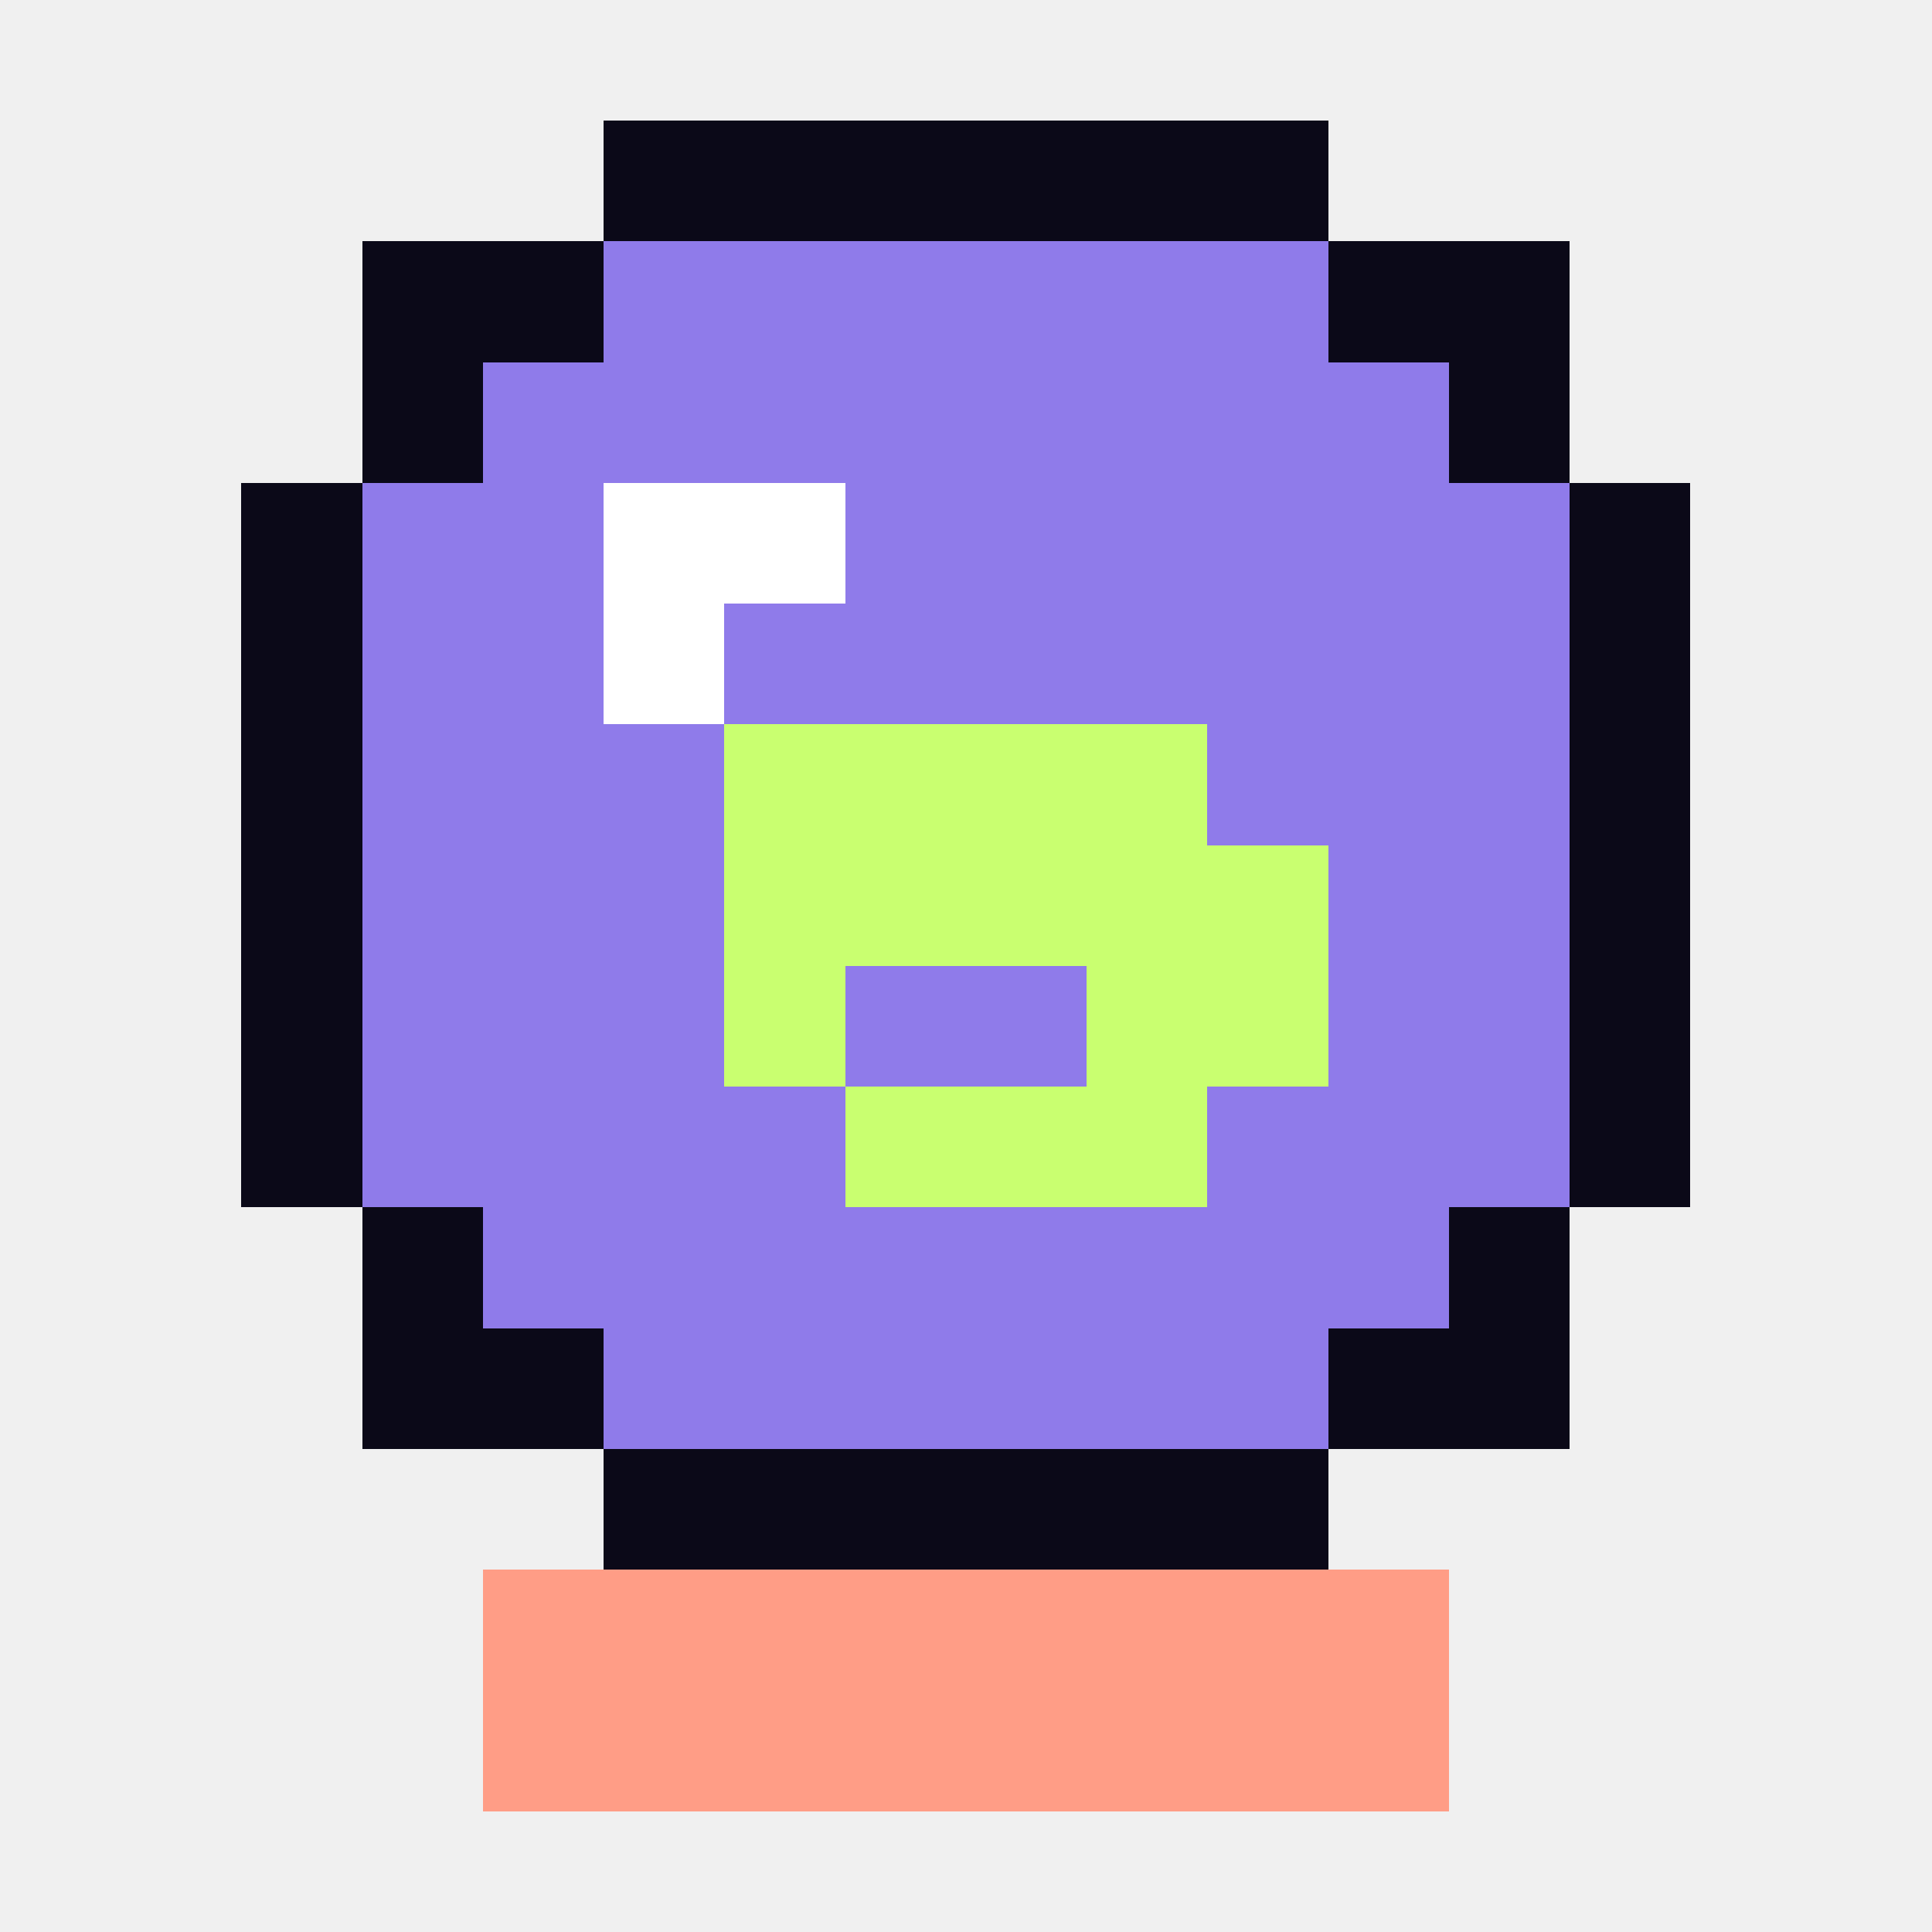
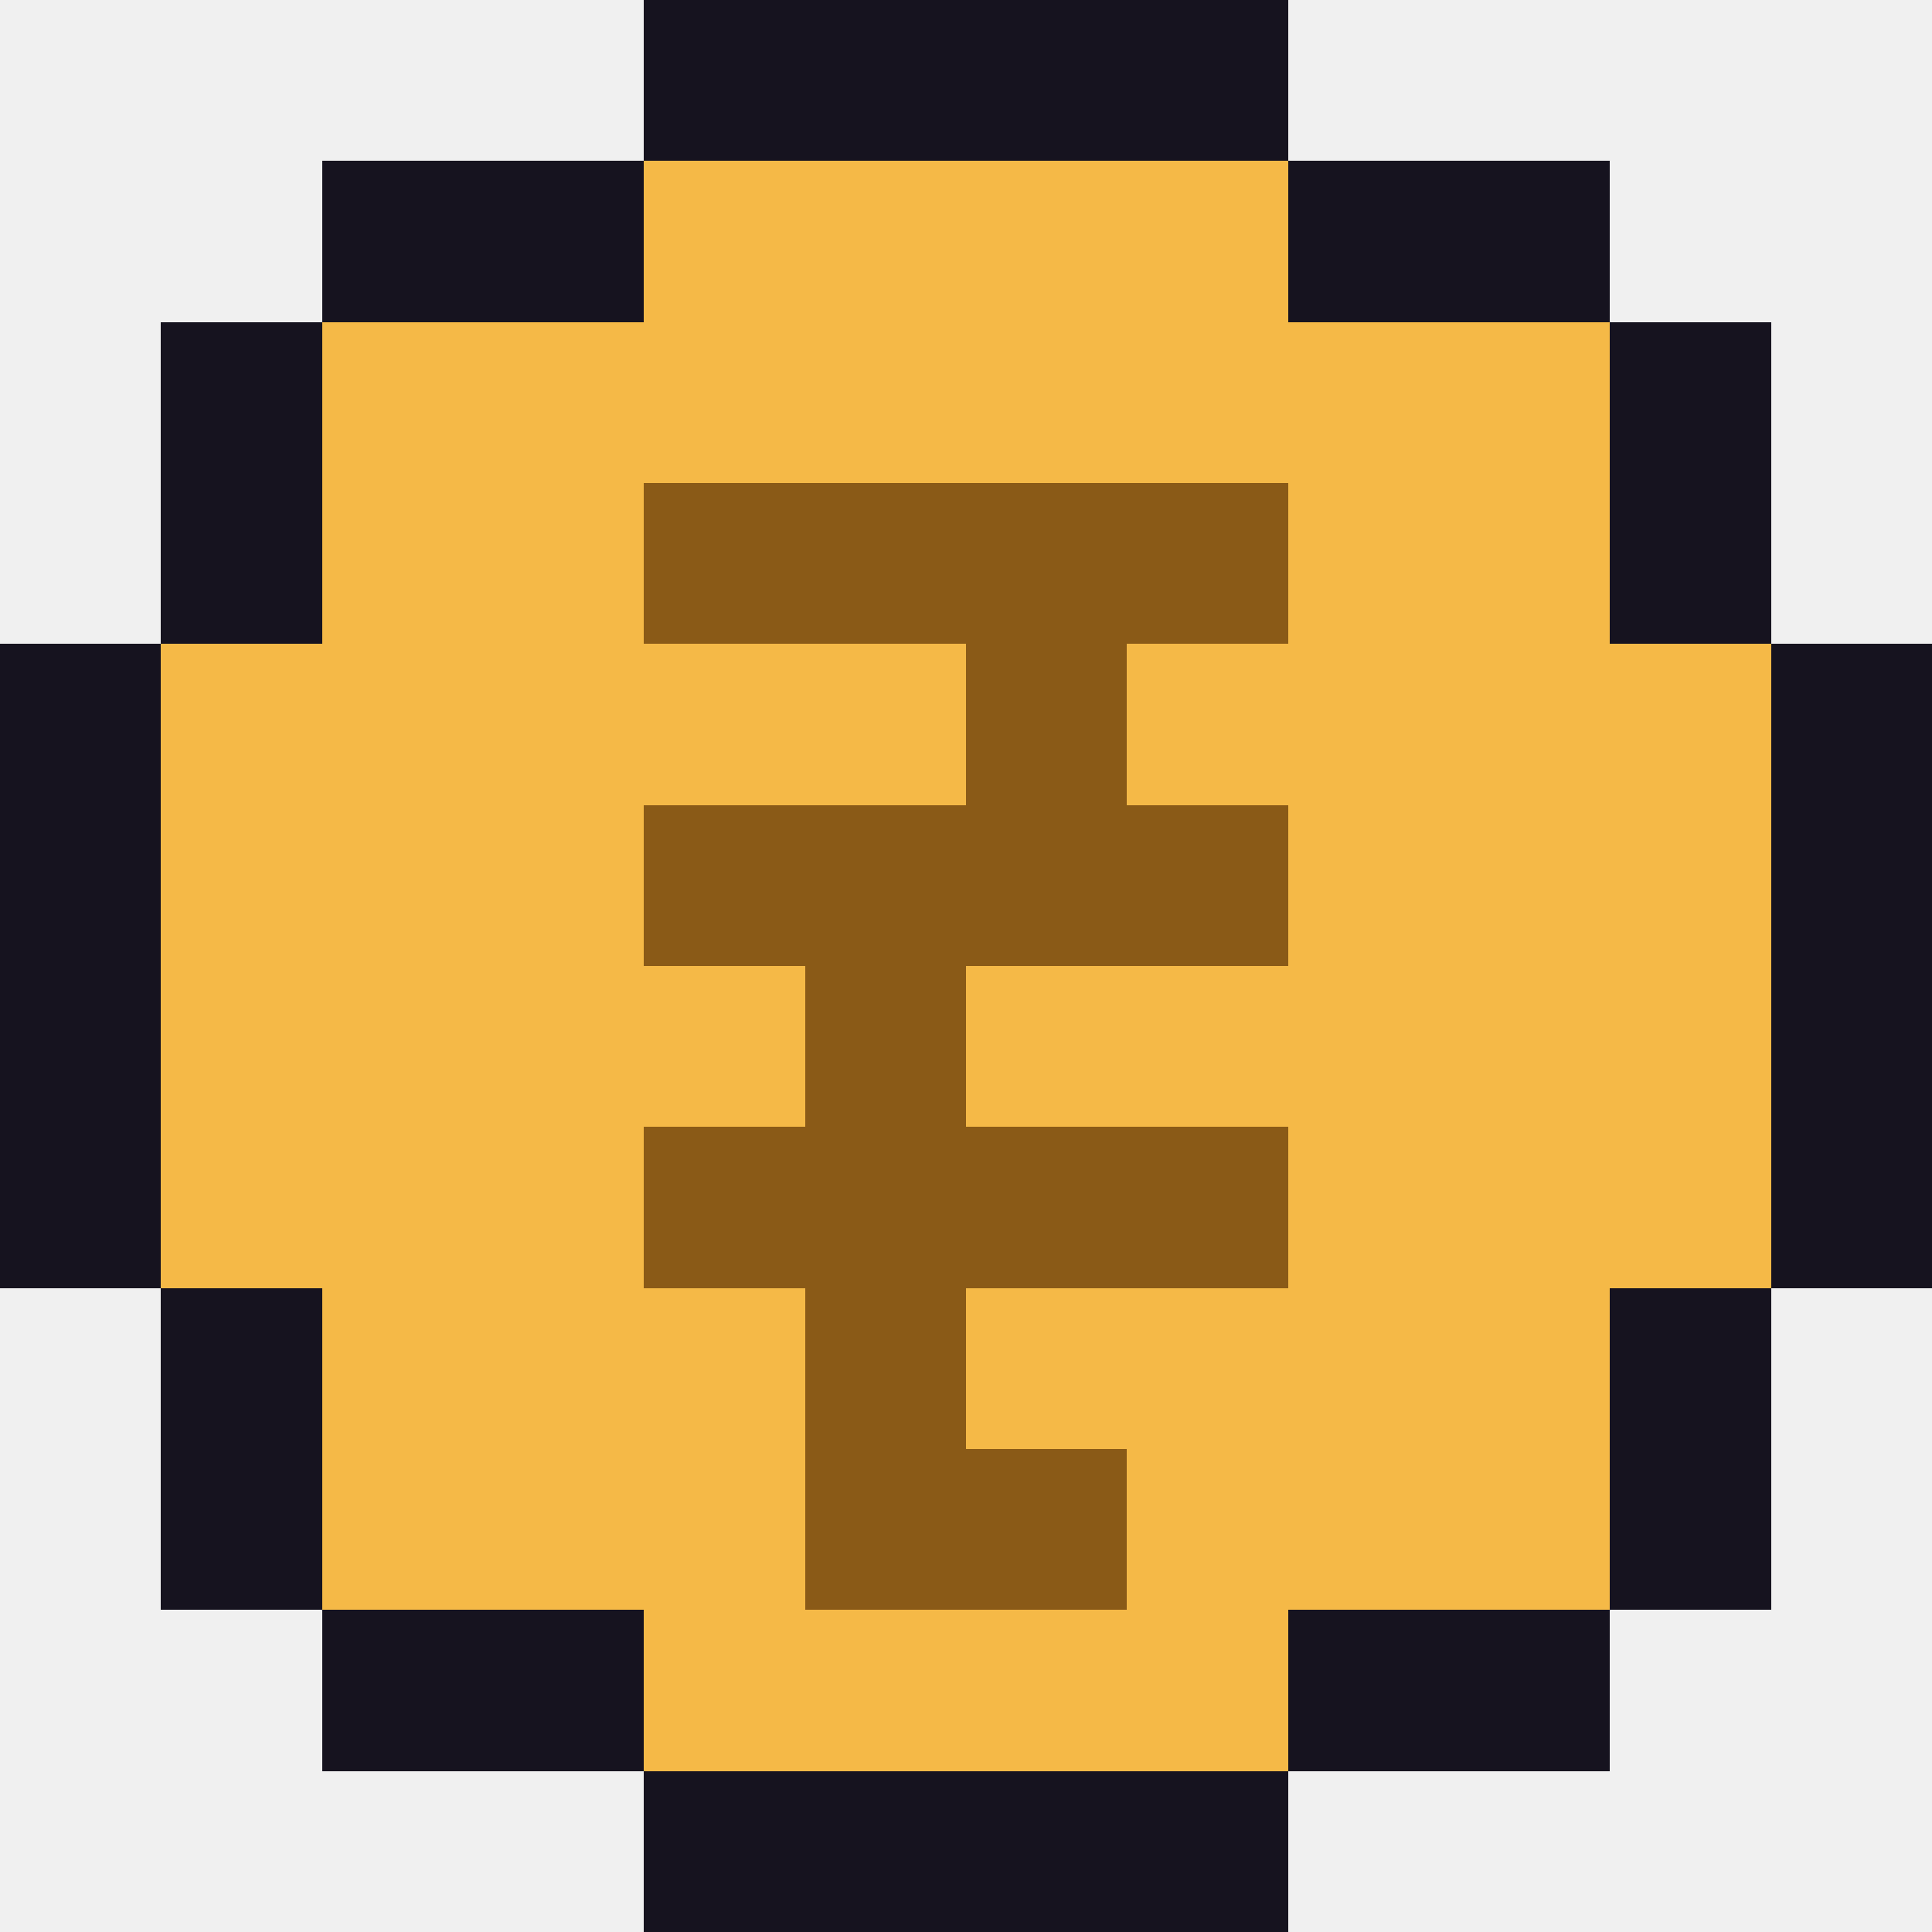
- <svg xmlns="http://www.w3.org/2000/svg" viewBox="0 0 16 16" shape-rendering="crispEdges">
-   <path fill="#0b0918" d="M5 1h6v1h2v2h1v6h-1v2h-2v1H5v-1H3v-2H2V4h1V2h2z" />
-   <path fill="#8f7bea" d="M5 2h6v1h1v1h1v6h-1v1h-1v1H5v-1H4v-1H3V4h1V3h1z" />
-   <path fill="#c9ff70" d="M6 6h4v1h1v2h-1v1H7v-1h2V8H7v1H6z" />
-   <path fill="#fff" d="M5 4h2v1H6v1H5z" />
-   <path fill="#ff9d86" d="M4 13h8v2H4z" />
+ <svg xmlns="http://www.w3.org/2000/svg" viewBox="0 0 12 12" shape-rendering="crispEdges">
+   <path d="M4 0h4v1h2v1h1v2h1v4h-1v2h-1v1h-2v1h-4v-1h-2v-1h-1v-2h-1v-4h1v-2h1v-1h2z" fill="#16131f" />
+   <path d="M4 1h4v1h2v2h1v4h-1v2h-2v1h-4v-1h-2v-2h-1v-4h1v-2h2z" fill="#f5b947" />
+   <path d="M4 3h4v1h-1v1h1v1h-2v1h2v1h-2v1h1v1h-2v-2h-1v-1h1v-1h-1v-1h2v-1h-2z" fill="#8a5a17" />
</svg>
